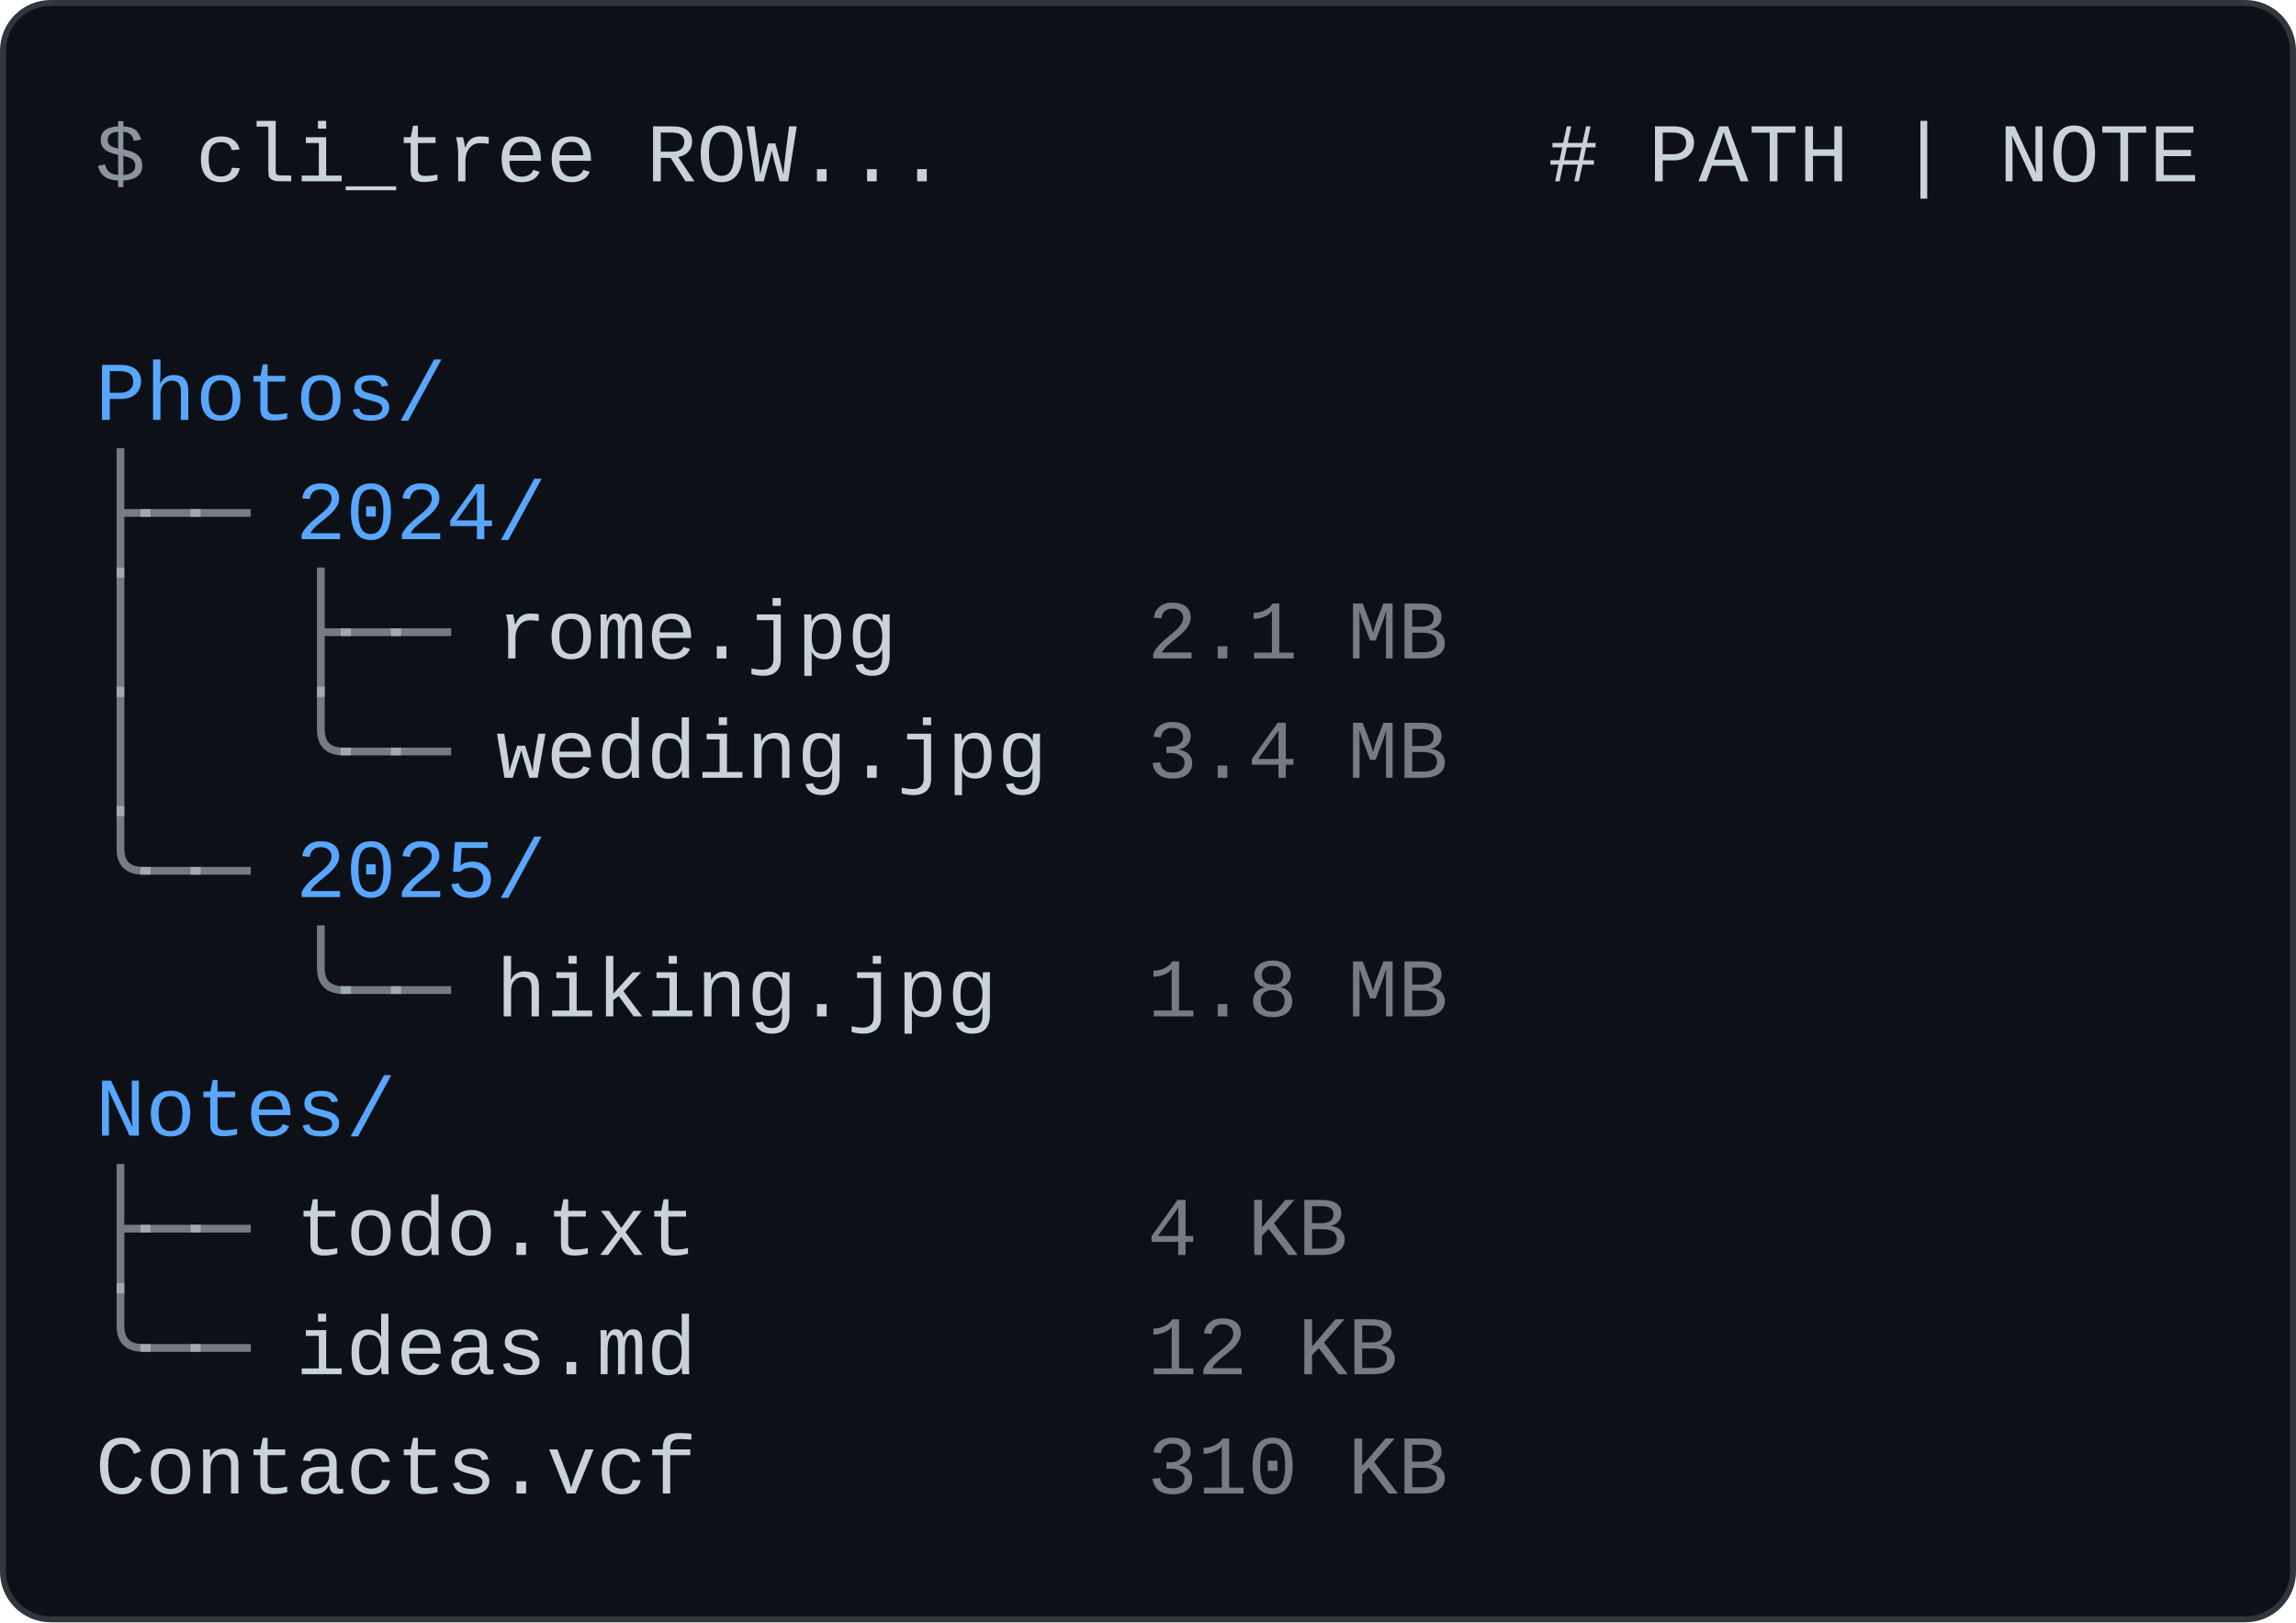
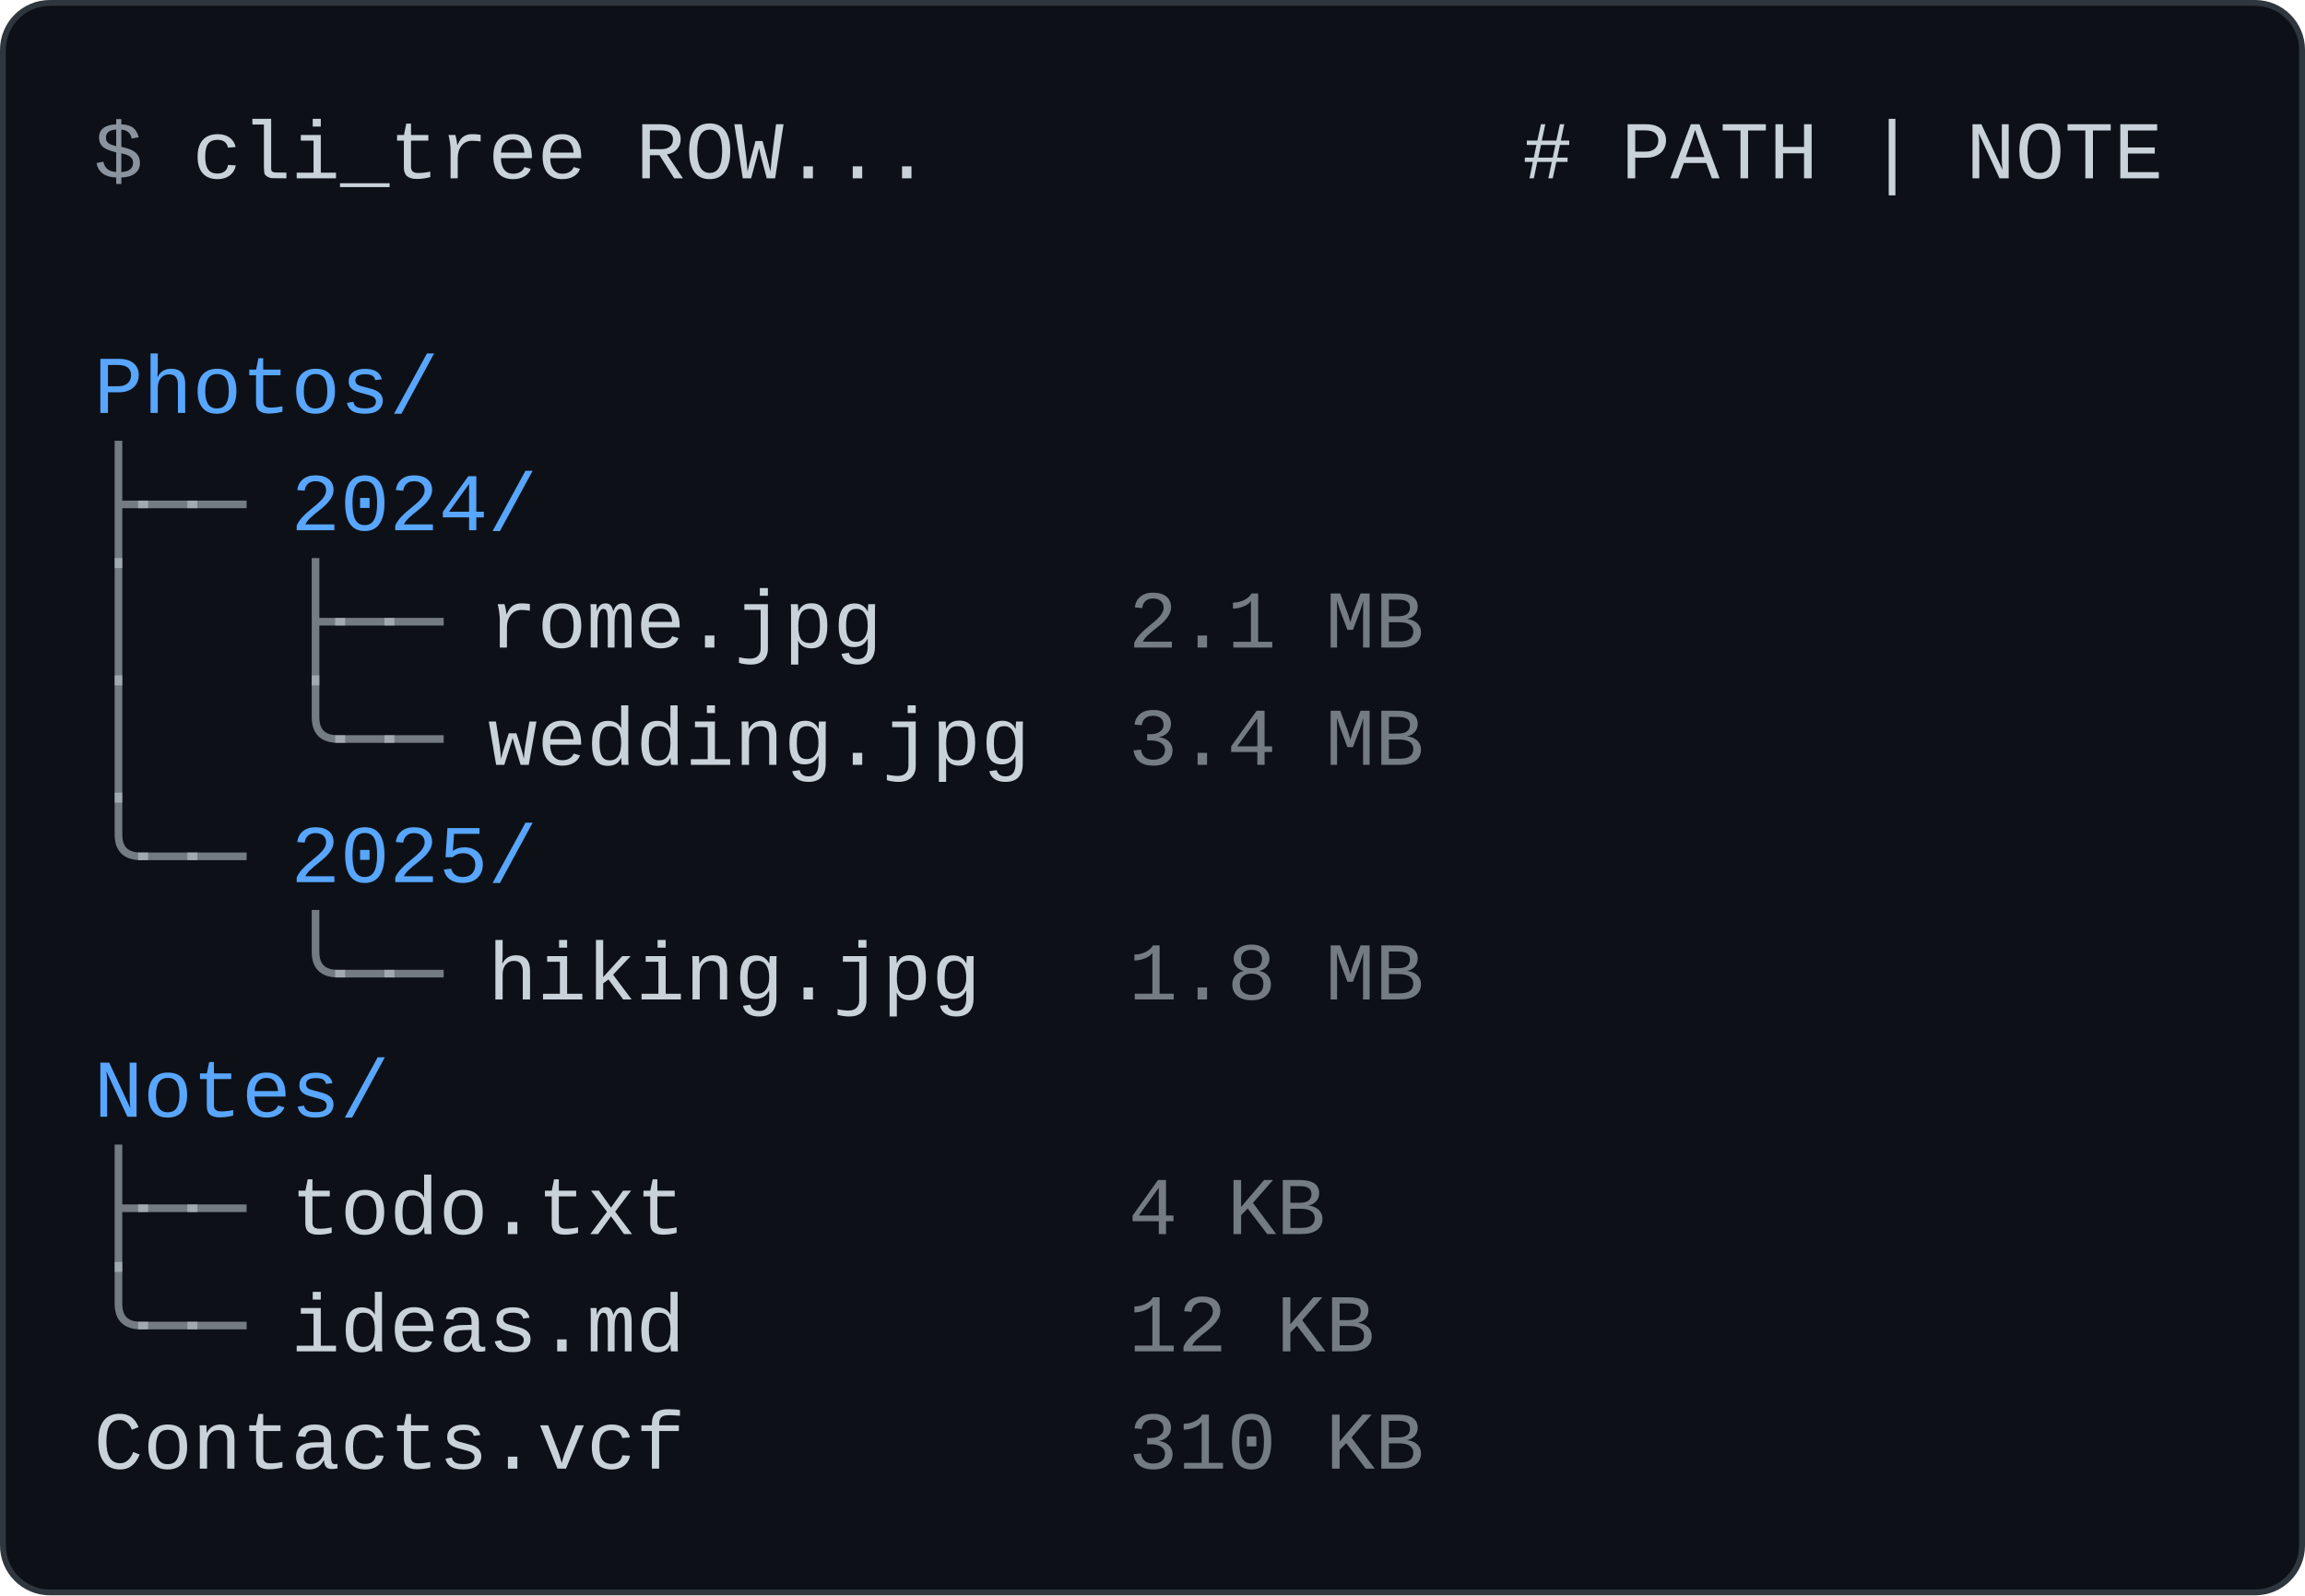
- <svg xmlns="http://www.w3.org/2000/svg" viewBox="0 0 385 272" width="385" height="272" font-family="ui-monospace,SFMono-Regular,'SF Mono',Menlo,Consolas,'Liberation Mono',monospace" font-size="14">
-   <rect x="0.5" y="0.5" width="384" height="271" rx="8" fill="#0d1117" stroke="#30363d" />
+ <svg xmlns="http://www.w3.org/2000/svg" viewBox="0 0 393 272" width="393" height="272" font-family="ui-monospace,SFMono-Regular,'SF Mono',Menlo,Consolas,'Liberation Mono',monospace" font-size="14">
+   <rect x="0.5" y="0.5" width="392" height="271" rx="8" fill="#0d1117" stroke="#30363d" />
  <text y="30.4" x="16.0" fill="#8b949e">$</text>
  <text y="30.4" x="32.8 41.2 49.6 58.0 66.4 74.8 83.2 91.6" fill="#c9d1d9">cli_tree</text>
  <text y="30.4" x="108.4 116.8 125.2 133.6 142.0 150.4" fill="#c9d1d9">ROW...</text>
  <text y="30.4" x="259.6" fill="#c9d1d9">#</text>
  <text y="30.4" x="276.4 284.8 293.2 301.6" fill="#c9d1d9">PATH</text>
  <text y="30.4" x="318.4" fill="#c9d1d9">|</text>
  <text y="30.4" x="335.2 343.6 352.0 360.4" fill="#c9d1d9">NOTE</text>
  <text y="70.4" x="16.0 24.4 32.8 41.2 49.6 58.0 66.4" fill="#58a6ff">Photos/</text>
  <path d="M20.2 86.0 L20.2 75.8 M20.2 86.0 L20.2 96.2 M20.2 86.0 L24.6 86.0" fill="none" stroke="#c9d1d9" stroke-width="1.3" stroke-linecap="square" opacity="0.55" />
  <path d="M28.6 86.0 L24.2 86.0 M28.6 86.0 L33.0 86.0" fill="none" stroke="#c9d1d9" stroke-width="1.3" stroke-linecap="square" opacity="0.55" />
  <path d="M37.0 86.0 L32.6 86.0 M37.0 86.0 L41.4 86.0" fill="none" stroke="#c9d1d9" stroke-width="1.3" stroke-linecap="square" opacity="0.55" />
  <text y="90.4" x="49.6 58.0 66.4 74.8 83.2" fill="#58a6ff">2024/</text>
  <path d="M20.2 106.0 L20.2 95.8 M20.2 106.0 L20.2 116.2" fill="none" stroke="#c9d1d9" stroke-width="1.3" stroke-linecap="square" opacity="0.55" />
  <path d="M53.8 106.0 L53.8 95.8 M53.8 106.0 L53.8 116.2 M53.8 106.0 L58.2 106.0" fill="none" stroke="#c9d1d9" stroke-width="1.3" stroke-linecap="square" opacity="0.55" />
  <path d="M62.2 106.0 L57.8 106.0 M62.2 106.0 L66.6 106.0" fill="none" stroke="#c9d1d9" stroke-width="1.3" stroke-linecap="square" opacity="0.55" />
  <path d="M70.6 106.0 L66.2 106.0 M70.6 106.0 L75.0 106.0" fill="none" stroke="#c9d1d9" stroke-width="1.3" stroke-linecap="square" opacity="0.55" />
  <text y="110.4" x="83.2 91.6 100.0 108.4 116.8 125.2 133.6 142.0" fill="#c9d1d9">rome.jpg</text>
  <text y="110.4" x="192.4 200.8 209.2" fill="#c9d1d9" opacity="0.55">2.1</text>
  <text y="110.4" x="226.0 234.4" fill="#c9d1d9" opacity="0.55">MB</text>
  <path d="M20.2 126.0 L20.2 115.8 M20.2 126.0 L20.2 136.2" fill="none" stroke="#c9d1d9" stroke-width="1.3" stroke-linecap="square" opacity="0.55" />
  <path d="M53.8 115.8 L53.8 122.3 Q53.8 126.0 57.6 126.0 L58.2 126.0" fill="none" stroke="#c9d1d9" stroke-width="1.3" stroke-linecap="square" opacity="0.55" />
  <path d="M62.2 126.0 L57.8 126.0 M62.2 126.0 L66.6 126.0" fill="none" stroke="#c9d1d9" stroke-width="1.3" stroke-linecap="square" opacity="0.55" />
  <path d="M70.6 126.0 L66.2 126.0 M70.6 126.0 L75.0 126.0" fill="none" stroke="#c9d1d9" stroke-width="1.3" stroke-linecap="square" opacity="0.55" />
  <text y="130.4" x="83.2 91.6 100.0 108.4 116.8 125.2 133.6 142.0 150.4 158.8 167.2" fill="#c9d1d9">wedding.jpg</text>
  <text y="130.4" x="192.4 200.8 209.2" fill="#c9d1d9" opacity="0.55">3.4</text>
  <text y="130.4" x="226.0 234.4" fill="#c9d1d9" opacity="0.55">MB</text>
  <path d="M20.2 135.8 L20.2 142.3 Q20.2 146.0 24.0 146.0 L24.6 146.0" fill="none" stroke="#c9d1d9" stroke-width="1.3" stroke-linecap="square" opacity="0.55" />
  <path d="M28.6 146.0 L24.2 146.0 M28.6 146.0 L33.0 146.0" fill="none" stroke="#c9d1d9" stroke-width="1.3" stroke-linecap="square" opacity="0.55" />
  <path d="M37.0 146.0 L32.6 146.0 M37.0 146.0 L41.4 146.0" fill="none" stroke="#c9d1d9" stroke-width="1.3" stroke-linecap="square" opacity="0.55" />
  <text y="150.4" x="49.6 58.0 66.4 74.8 83.2" fill="#58a6ff">2025/</text>
  <path d="M53.8 155.8 L53.8 162.3 Q53.8 166.0 57.6 166.0 L58.2 166.0" fill="none" stroke="#c9d1d9" stroke-width="1.3" stroke-linecap="square" opacity="0.55" />
  <path d="M62.2 166.0 L57.8 166.0 M62.2 166.0 L66.6 166.0" fill="none" stroke="#c9d1d9" stroke-width="1.3" stroke-linecap="square" opacity="0.55" />
  <path d="M70.6 166.0 L66.2 166.0 M70.6 166.0 L75.0 166.0" fill="none" stroke="#c9d1d9" stroke-width="1.3" stroke-linecap="square" opacity="0.55" />
  <text y="170.4" x="83.2 91.6 100.0 108.4 116.8 125.2 133.6 142.0 150.4 158.8" fill="#c9d1d9">hiking.jpg</text>
  <text y="170.4" x="192.4 200.8 209.2" fill="#c9d1d9" opacity="0.55">1.8</text>
  <text y="170.4" x="226.0 234.4" fill="#c9d1d9" opacity="0.55">MB</text>
  <text y="190.4" x="16.0 24.4 32.8 41.2 49.6 58.0" fill="#58a6ff">Notes/</text>
  <path d="M20.2 206.0 L20.2 195.8 M20.2 206.0 L20.2 216.2 M20.2 206.0 L24.6 206.0" fill="none" stroke="#c9d1d9" stroke-width="1.3" stroke-linecap="square" opacity="0.55" />
  <path d="M28.6 206.0 L24.2 206.0 M28.6 206.0 L33.0 206.0" fill="none" stroke="#c9d1d9" stroke-width="1.3" stroke-linecap="square" opacity="0.55" />
  <path d="M37.0 206.0 L32.6 206.0 M37.0 206.0 L41.4 206.0" fill="none" stroke="#c9d1d9" stroke-width="1.3" stroke-linecap="square" opacity="0.55" />
  <text y="210.4" x="49.6 58.0 66.4 74.8 83.2 91.6 100.0 108.4" fill="#c9d1d9">todo.txt</text>
  <text y="210.4" x="192.4" fill="#c9d1d9" opacity="0.55">4</text>
  <text y="210.4" x="209.2 217.6" fill="#c9d1d9" opacity="0.55">KB</text>
  <path d="M20.2 215.8 L20.2 222.3 Q20.2 226.0 24.0 226.0 L24.6 226.0" fill="none" stroke="#c9d1d9" stroke-width="1.3" stroke-linecap="square" opacity="0.55" />
  <path d="M28.6 226.0 L24.2 226.0 M28.6 226.0 L33.0 226.0" fill="none" stroke="#c9d1d9" stroke-width="1.3" stroke-linecap="square" opacity="0.55" />
  <path d="M37.0 226.0 L32.6 226.0 M37.0 226.0 L41.4 226.0" fill="none" stroke="#c9d1d9" stroke-width="1.3" stroke-linecap="square" opacity="0.55" />
  <text y="230.4" x="49.6 58.0 66.4 74.8 83.2 91.6 100.0 108.4" fill="#c9d1d9">ideas.md</text>
  <text y="230.4" x="192.4 200.8" fill="#c9d1d9" opacity="0.55">12</text>
  <text y="230.4" x="217.6 226.0" fill="#c9d1d9" opacity="0.55">KB</text>
  <text y="250.4" x="16.0 24.4 32.8 41.2 49.6 58.0 66.4 74.8 83.2 91.6 100.0 108.4" fill="#c9d1d9">Contacts.vcf</text>
  <text y="250.4" x="192.4 200.8 209.2" fill="#c9d1d9" opacity="0.55">310</text>
  <text y="250.4" x="226.0 234.4" fill="#c9d1d9" opacity="0.55">KB</text>
</svg>
